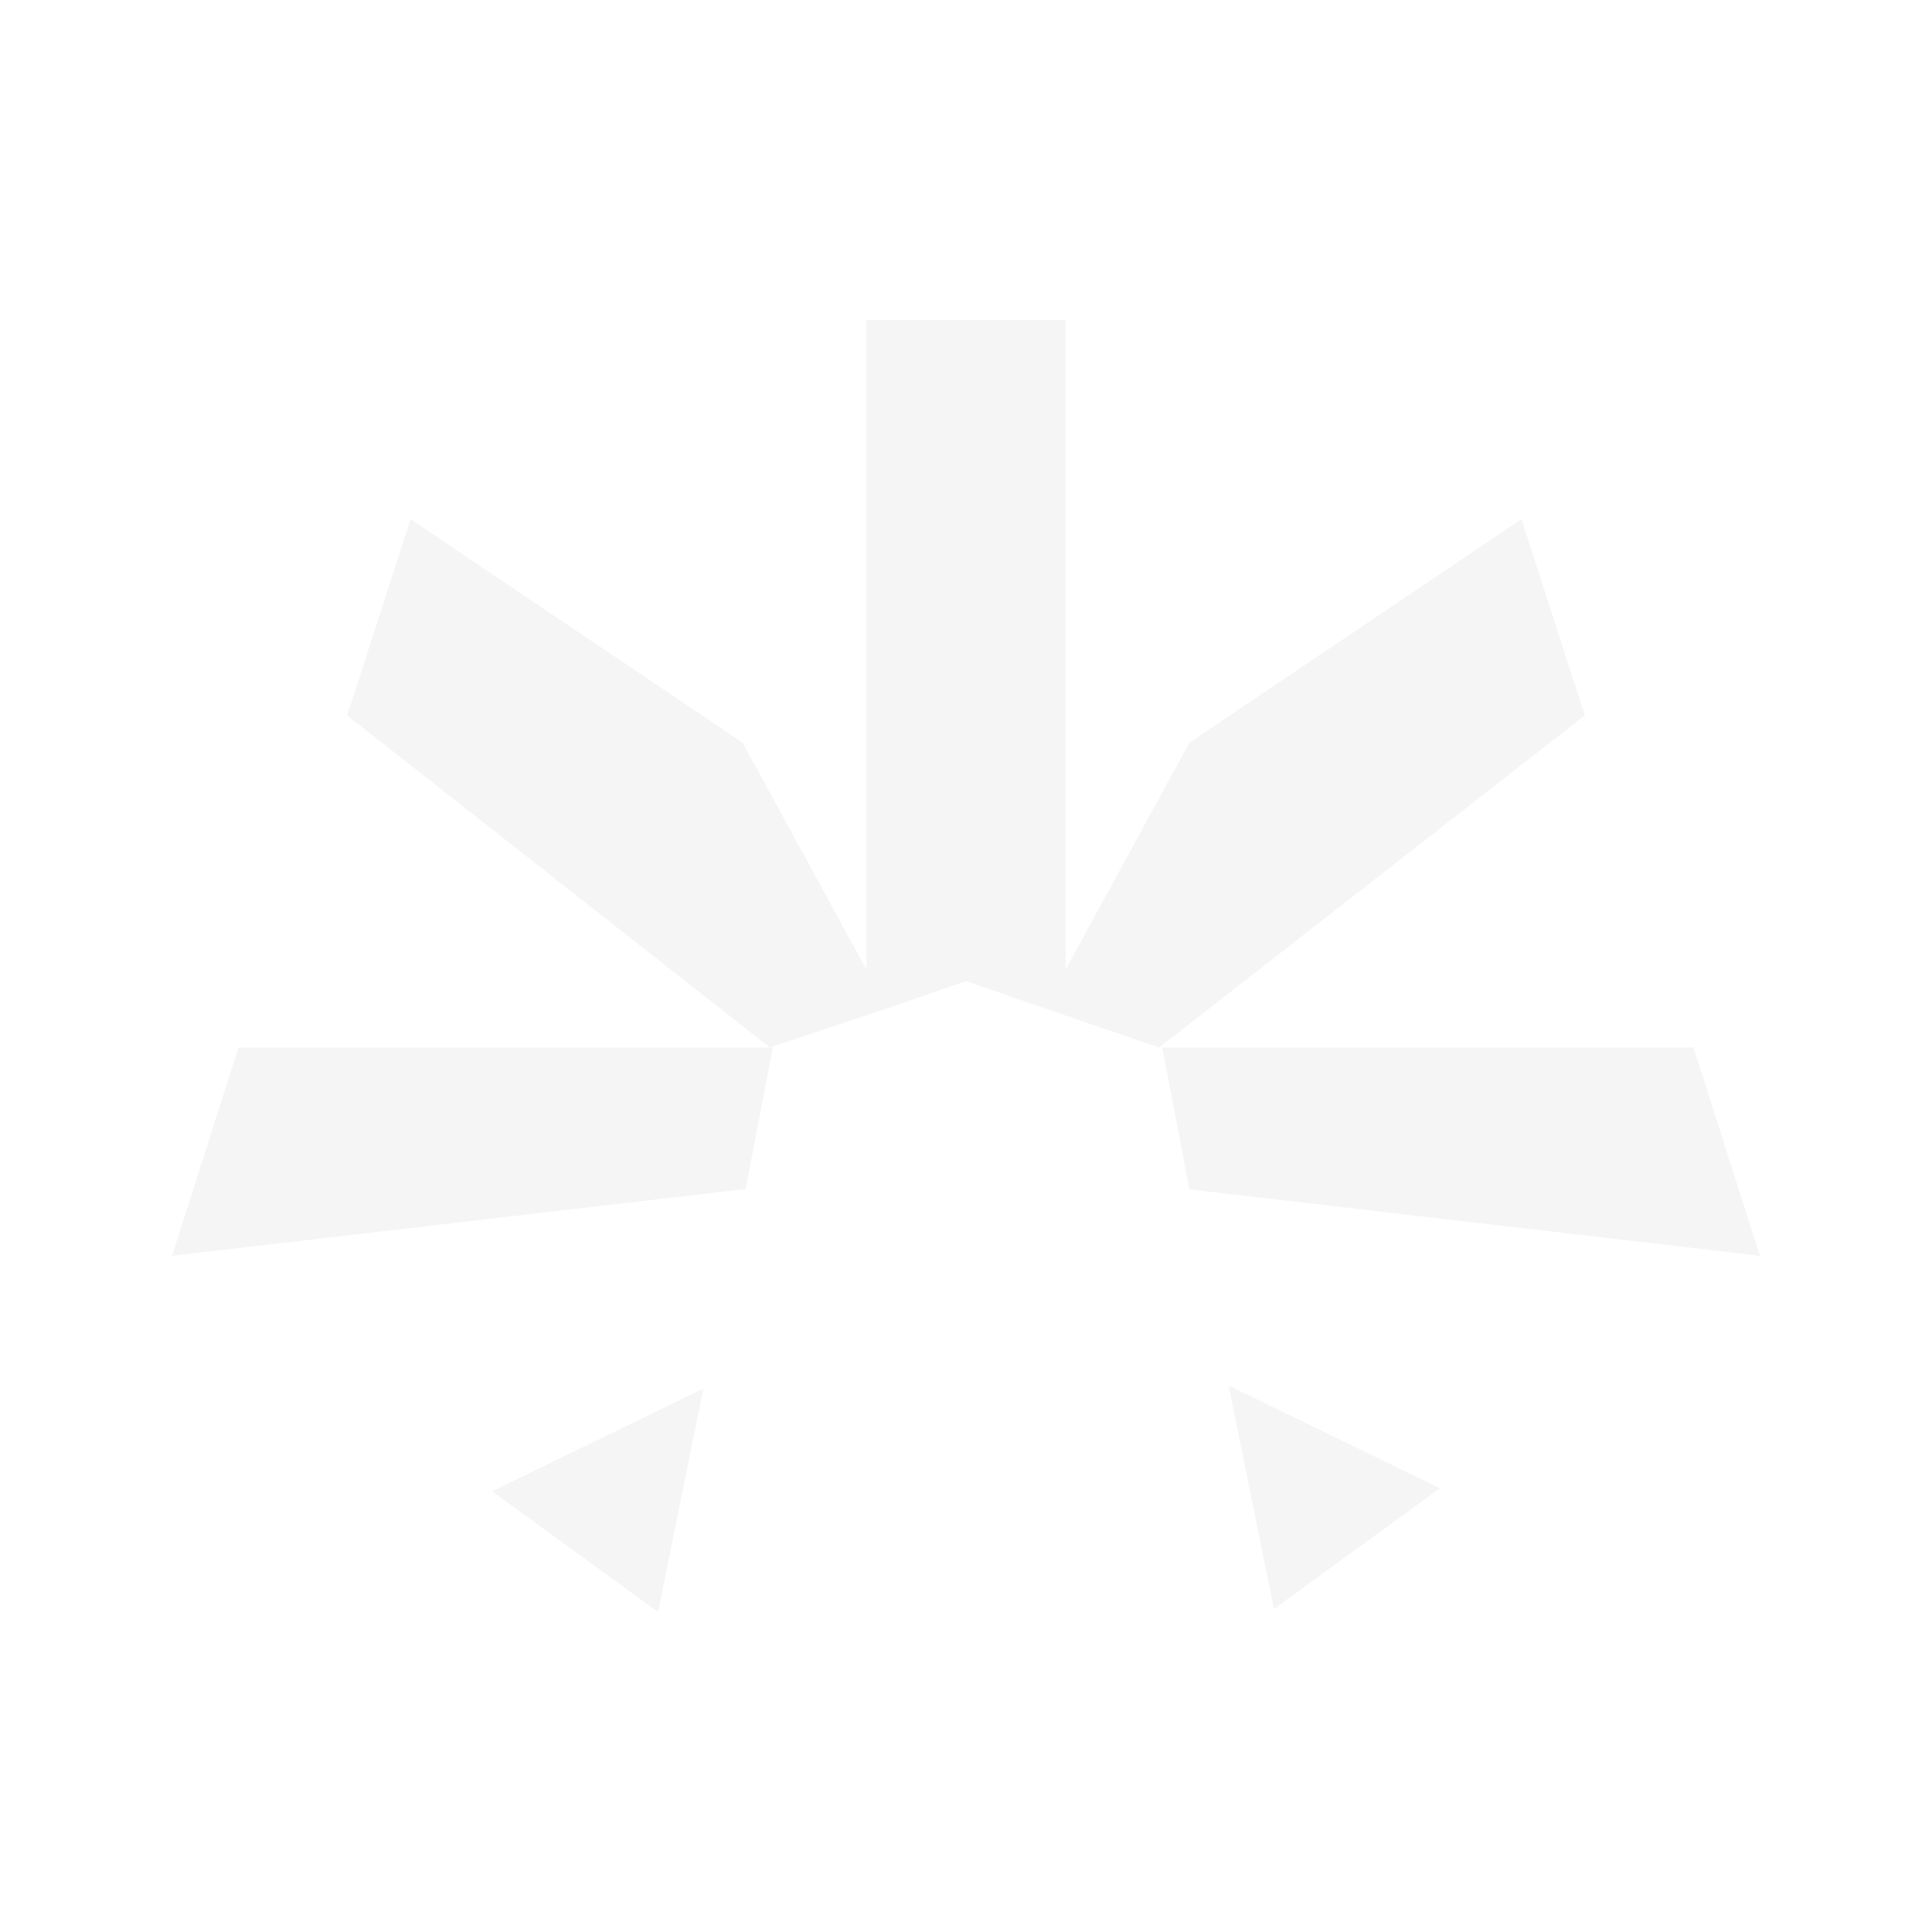
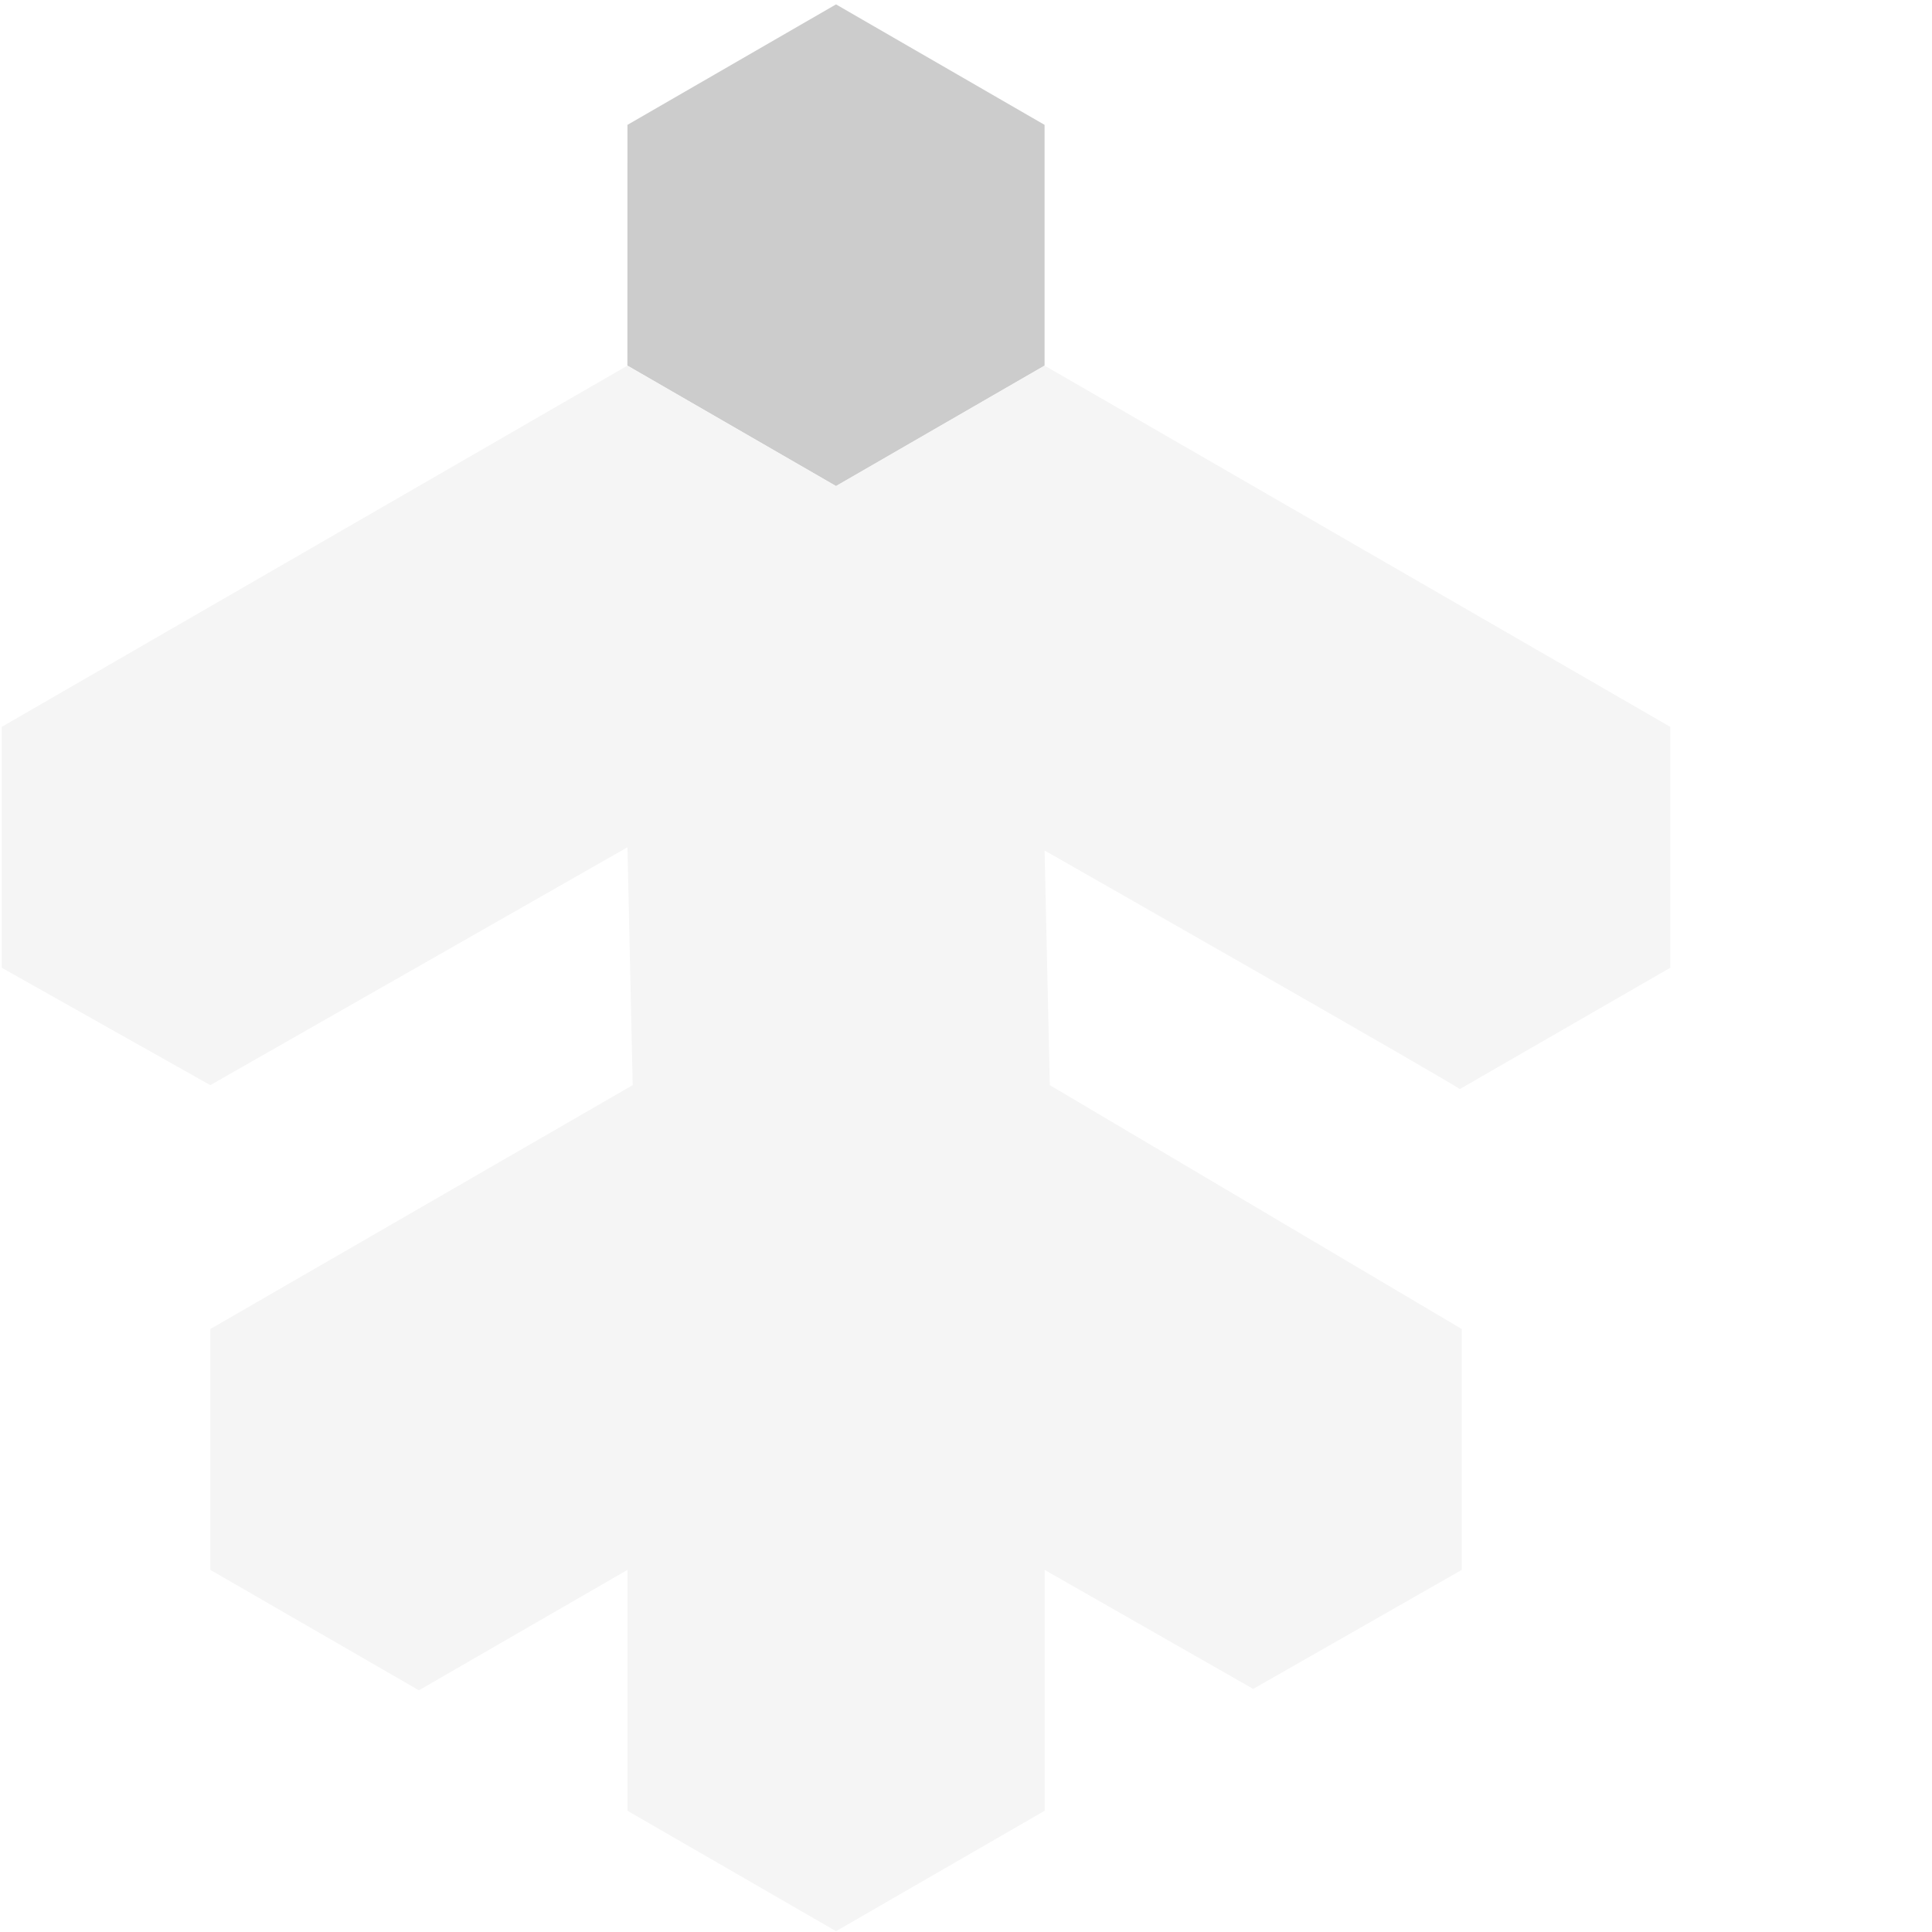
- <svg xmlns="http://www.w3.org/2000/svg" data-style="kdacolor" width="64" height="64" viewBox="0 0 64 64">
-   <path id="{kda.foundation.color.brand.key.white}" fill="#F5F5F5" d="M16.3,49.4l7-3.4-1.5,7.4-5.5-4Z" />
-   <path id="{kda.foundation.color.brand.key.white}" fill="#F5F5F5" d="M24.6,39.4l-18.9,2.2,2.2-6.9h17.7l-.9,4.7Z" />
-   <polygon id="{kda.foundation.color.brand.key.white}" fill="#F5F5F5" points="28.7 32.2 26.6 28.4 28.7 32.2 28.7 32.2" />
-   <polygon id="{kda.foundation.color.brand.key.white}" fill="#F5F5F5" points="24.6 24.6 24.6 24.6 26.6 28.4 24.6 24.6" />
-   <path id="{kda.foundation.color.brand.key.white}" fill="#F5F5F5" d="M42.2,53.3l-1.5-7.4,7,3.4-5.5,4Z" />
-   <path id="{kda.foundation.color.brand.key.white}" fill="#F5F5F5" d="M38.4,34.7h17.7s2.2,6.9,2.2,6.9l-18.9-2.2-.9-4.7Z" />
-   <polygon id="{kda.foundation.color.brand.key.white}" fill="#F5F5F5" points="35.3 32.2 37.3 28.4 35.3 32.2 35.3 32.2" />
-   <polygon id="{kda.foundation.color.brand.key.white}" fill="#F5F5F5" points="39.4 24.6 39.4 24.6 37.3 28.4 39.4 24.6" />
-   <polygon id="{kda.foundation.color.brand.key.white}" fill="#F5F5F5" points="28.7 10.6 28.7 32.2 29.4 33.4 32 32.5 34.6 33.4 35.3 32.2 35.3 10.6 28.7 10.6" />
-   <polygon id="{kda.foundation.color.brand.key.white}" fill="#F5F5F5" points="39.4 24.6 50.4 17.2 52.5 23.7 38.4 34.7 34.6 33.4 39.4 24.6" />
-   <polygon id="{kda.foundation.color.brand.key.white}" fill="#F5F5F5" points="24.6 24.6 13.6 17.2 11.5 23.7 25.5 34.7 29.4 33.4 24.6 24.6" />
+ <svg xmlns="http://www.w3.org/2000/svg" width="331" height="331" viewBox="0 0 331 331" fill="none">
+   <path d="M143.23 0.752L107.499 21.391L107.489 62.648L143.23 83.286L178.961 62.648V21.391L143.23 0.752Z" fill="#ccc" />
+   <path d="M143.231 330.857L107.5 310.228V268.961L71.769 289.59L36.038 268.961V227.694L108.397 185.912L107.5 145.16L36.028 185.912L0.297 165.799V124.532L107.5 62.637L143.231 83.265L178.962 62.637L286.166 124.532V165.799C286.166 165.799 249.754 186.778 250.095 186.603C250.435 186.427 178.962 145.707 178.962 145.707L179.859 185.912L250.435 227.694V268.961L214.704 289.353L178.973 268.961V310.228L143.242 330.857H143.231Z" fill="#F5F5F5" />
</svg>
